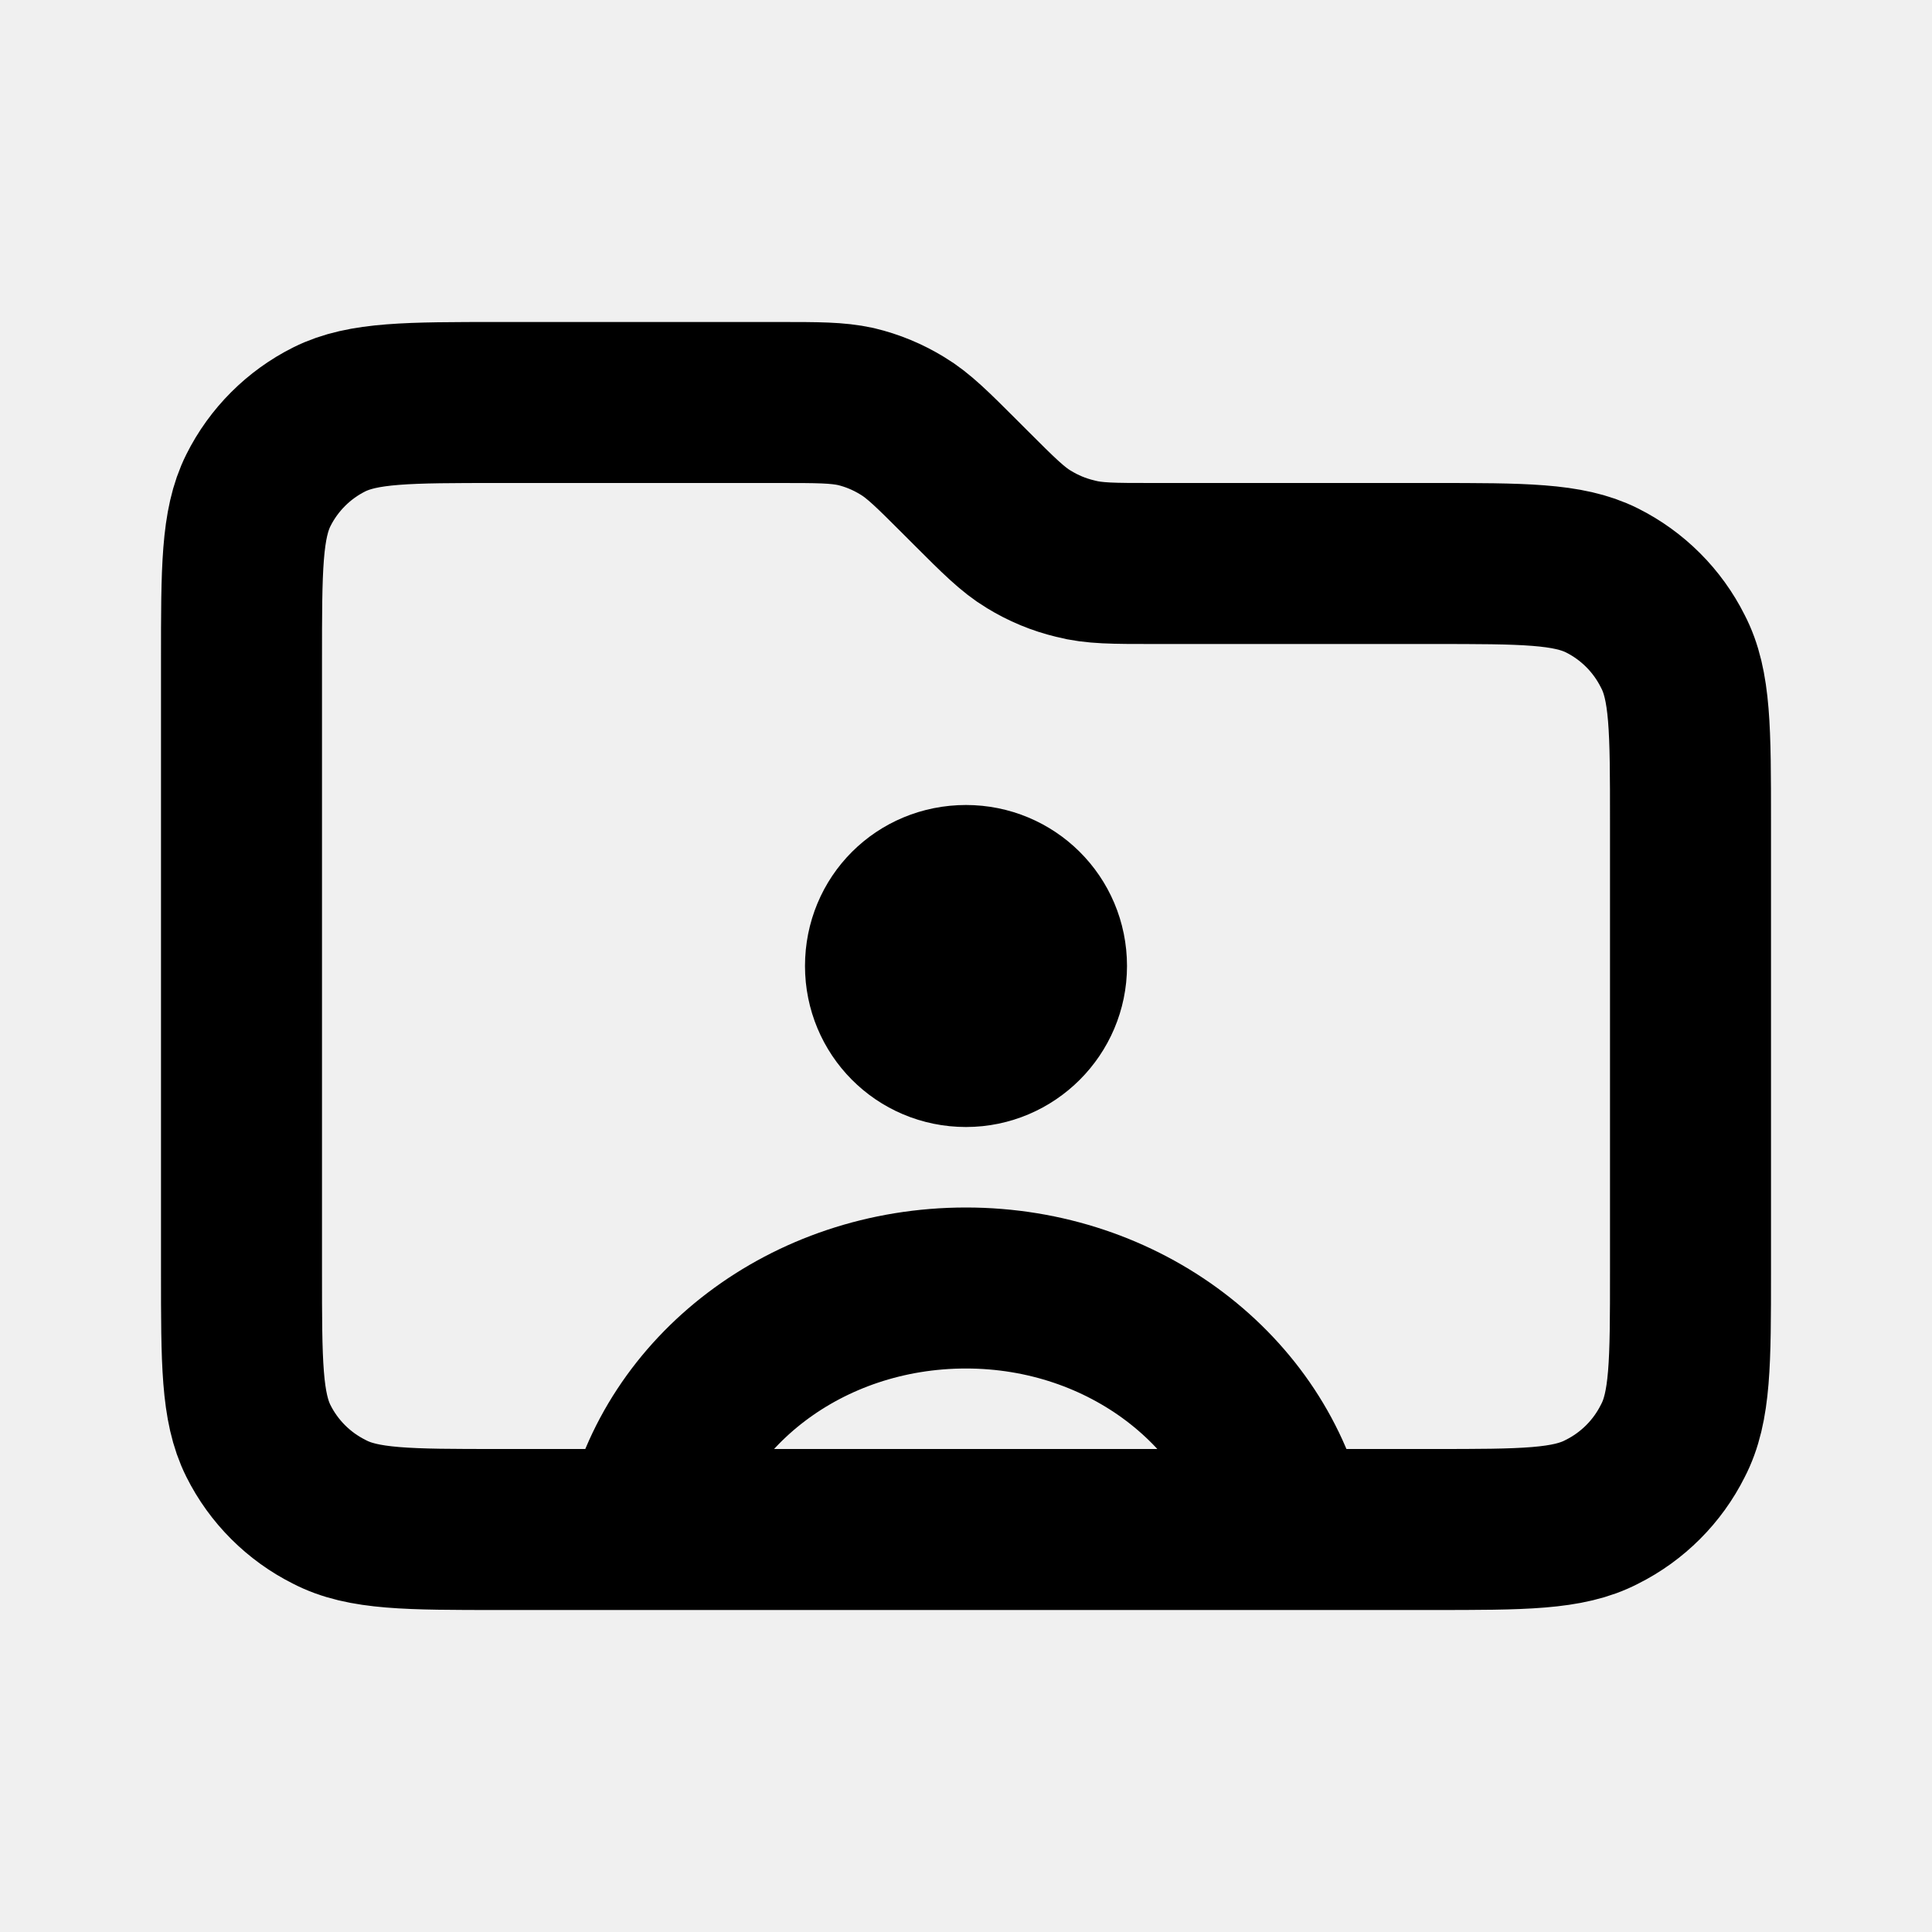
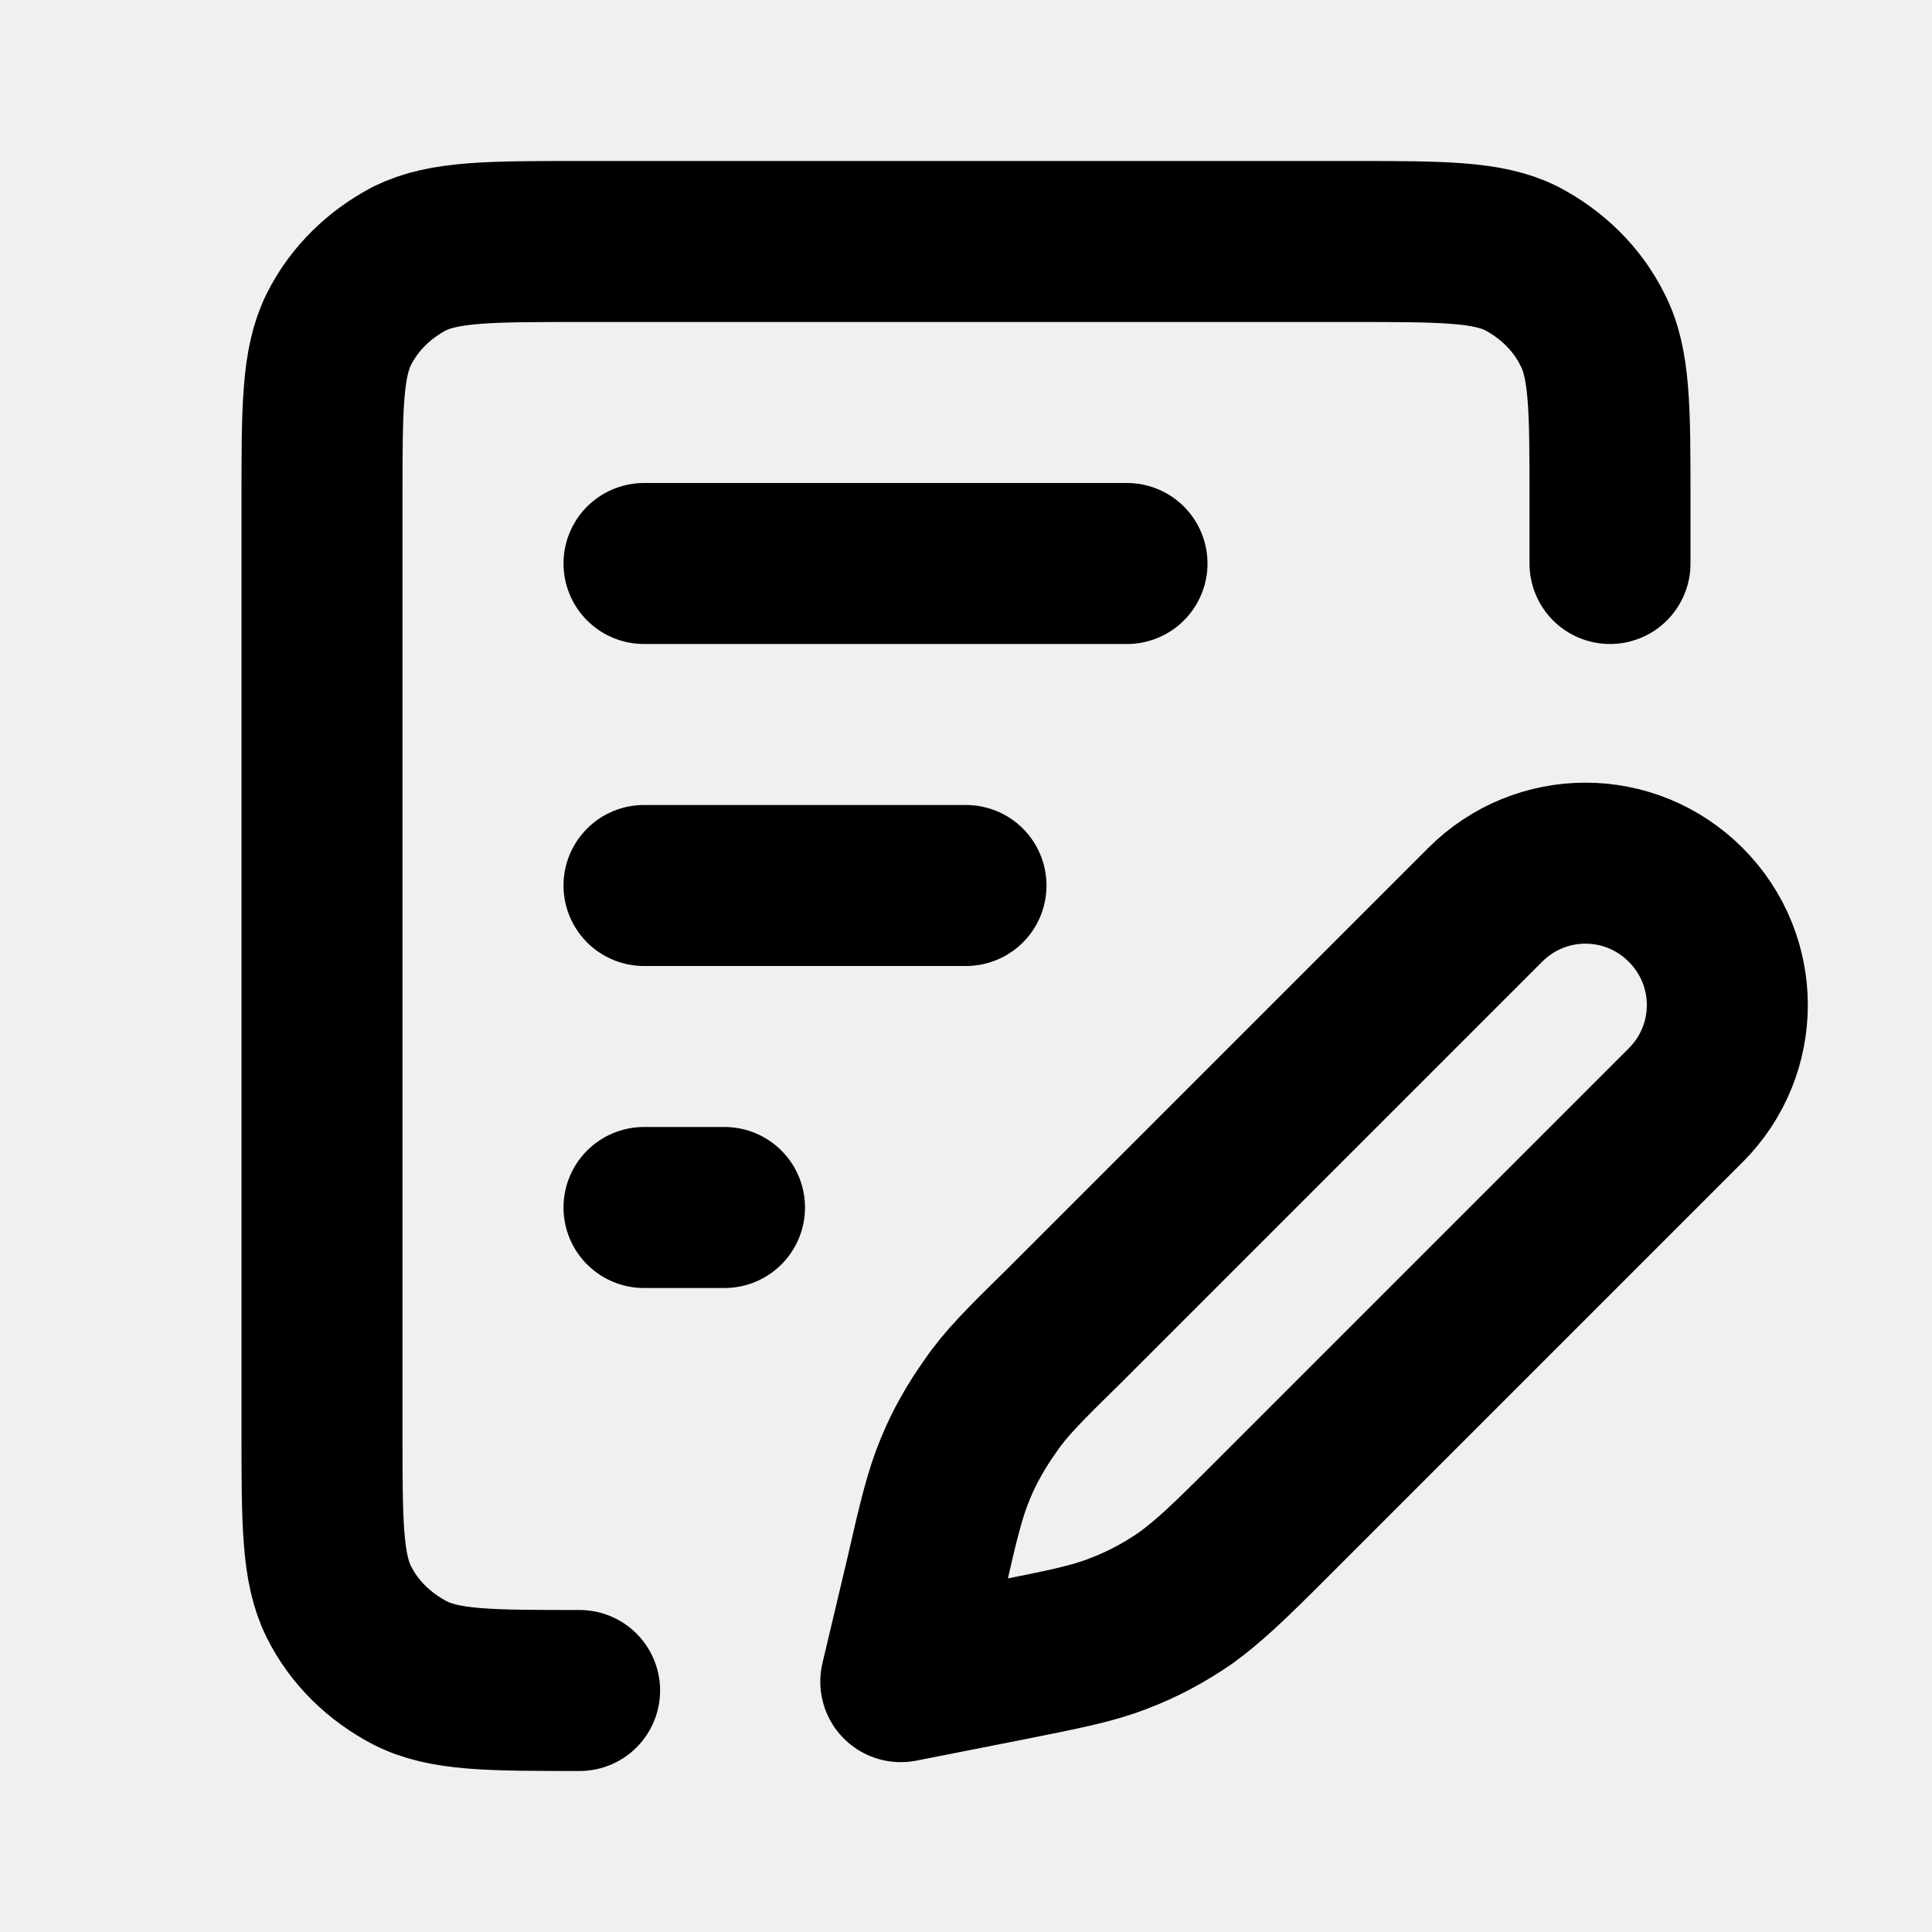
<svg xmlns="http://www.w3.org/2000/svg" width="24" height="24" viewBox="0 0 24 24" fill="none">
  <defs>
-     <clipPath id="clip3_110">
-       <rect id="folder-user" width="24" height="24" fill="white" fill-opacity="0" />
+     <clipPath id="clip8939_49126">
+       <rect width="24" height="24" fill="white" fill-opacity="0" />
    </clipPath>
  </defs>
-   <g clip-path="url(#clip3_110)">
-     <path id="Icon" d="M21 15.8C21 16.92 21 17.48 20.78 17.9C20.59 18.28 20.28 18.59 19.9 18.78C19.48 19 18.92 19 17.79 19L6.2 19C5.07 19 4.51 19 4.09 18.78C3.71 18.59 3.4 18.28 3.21 17.9C3 17.48 3 16.92 3 15.8L3 8.2C3 7.07 3 6.51 3.21 6.09C3.4 5.71 3.71 5.4 4.09 5.21C4.51 5 5.07 5 6.2 5L9.67 5C10.16 5 10.4 5 10.63 5.05C10.84 5.1 11.03 5.18 11.21 5.29C11.41 5.41 11.59 5.59 11.93 5.93L12.06 6.06C12.4 6.4 12.58 6.58 12.78 6.7C12.96 6.81 13.15 6.89 13.36 6.94C13.59 7 13.83 7 14.32 7L17.79 7C18.92 7 19.48 7 19.9 7.21C20.28 7.4 20.59 7.71 20.78 8.09C21 8.51 21 9.07 21 10.2L21 15.8ZM12 13C11.44 13 11 12.55 11 12C11 11.44 11.44 11 12 11C12.55 11 13 11.44 13 12C13 12.55 12.55 13 12 13ZM8 19C8.37 17.28 10.02 16 12 16C13.97 16 15.62 17.28 16 19M12 12L12.01 12" stroke="#000000" stroke-opacity="1" stroke-width="2" stroke-linejoin="round" stroke-linecap="round" />
+   <g clip-path="url(#clip8939_49126)">
+     <path d="M7.2 21C6.08 21 5.52 21 5.09 20.78C4.71 20.58 4.4 20.28 4.21 19.9C4 19.48 4 18.91 4 17.79L4 6.2C4 5.08 4 4.51 4.21 4.09C4.4 3.71 4.71 3.41 5.09 3.21C5.52 3 6.08 3 7.2 3L16.79 3C17.91 3 18.48 3 18.9 3.21C19.28 3.41 19.59 3.71 19.78 4.09C20 4.51 20 5.08 20 6.2L20 7M8 7L14 7M15.79 18.88C15.28 19.39 15.02 19.64 14.73 19.85C14.47 20.03 14.19 20.18 13.9 20.29C13.57 20.42 13.21 20.49 12.51 20.63L11.19 20.89L11.51 19.54C11.66 18.88 11.74 18.55 11.87 18.24C11.98 17.97 12.13 17.71 12.3 17.47C12.49 17.19 12.73 16.95 13.21 16.48L18.45 11.24C19.14 10.55 20.25 10.55 20.94 11.24C21.63 11.93 21.63 13.04 20.94 13.73L15.79 18.88ZM8 15L9 15M8 11L12 11" stroke="#000000" stroke-opacity="1" stroke-width="2" stroke-linejoin="round" stroke-linecap="round" />
  </g>
</svg>
